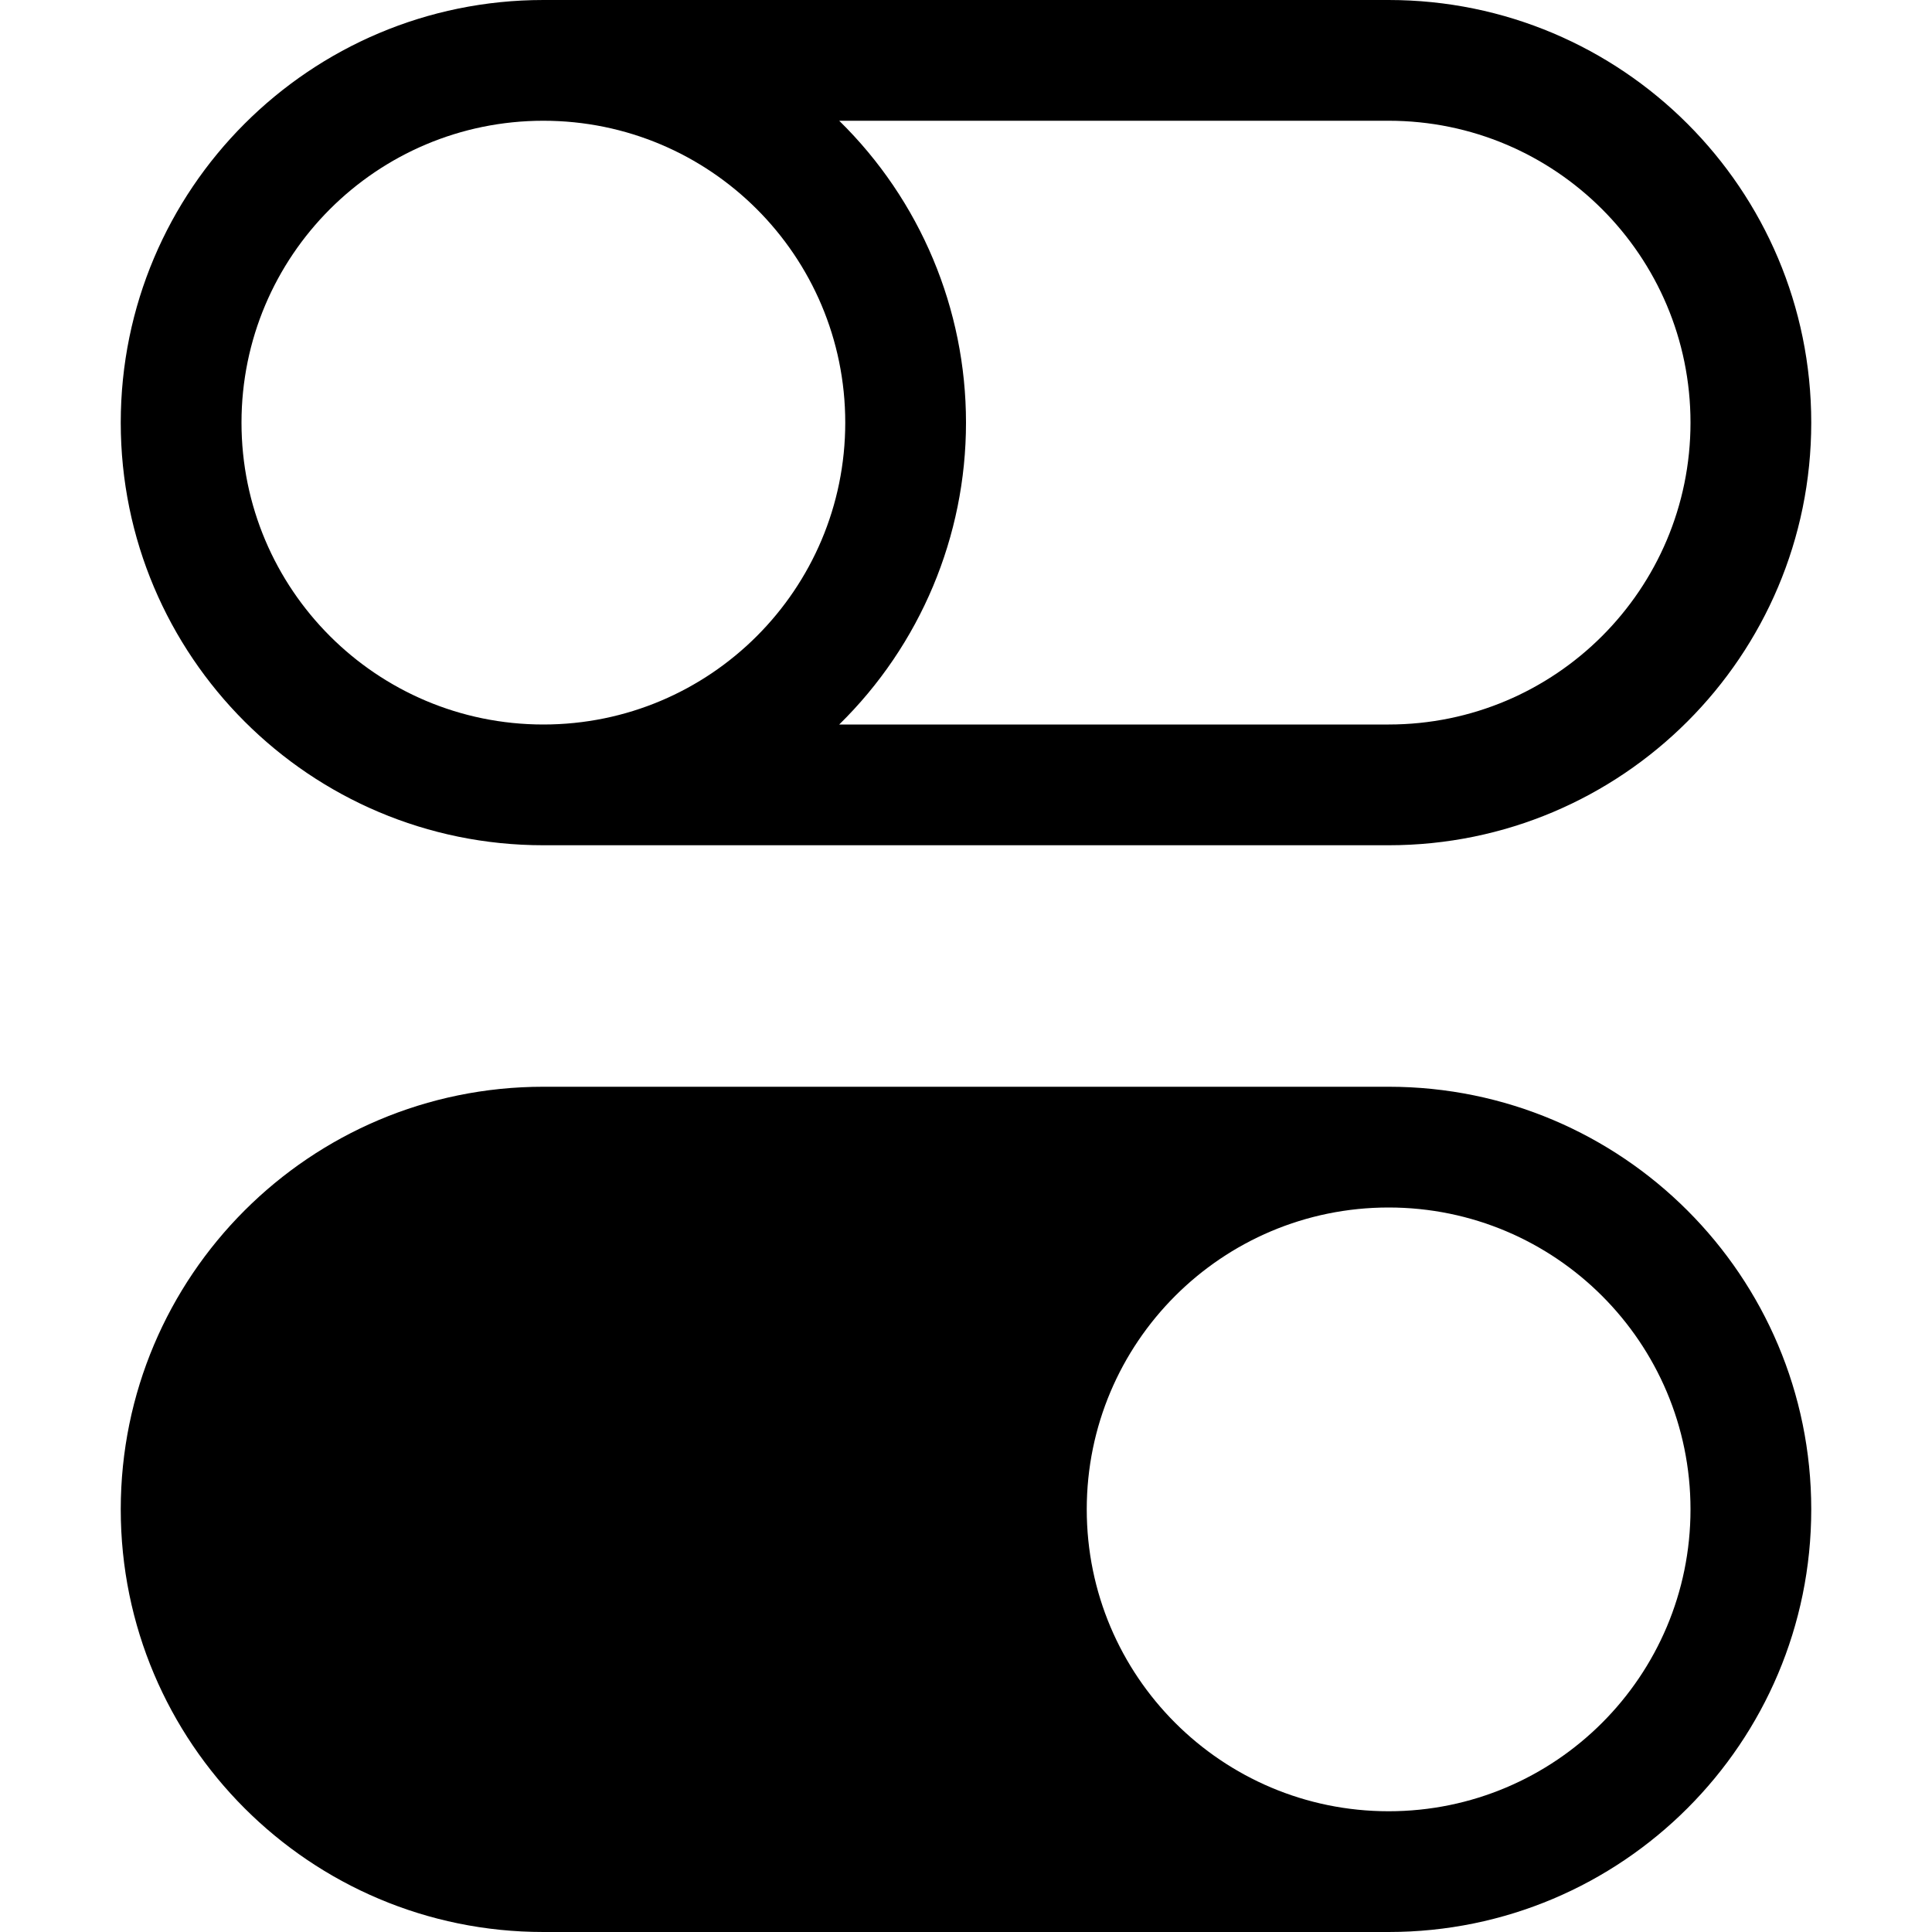
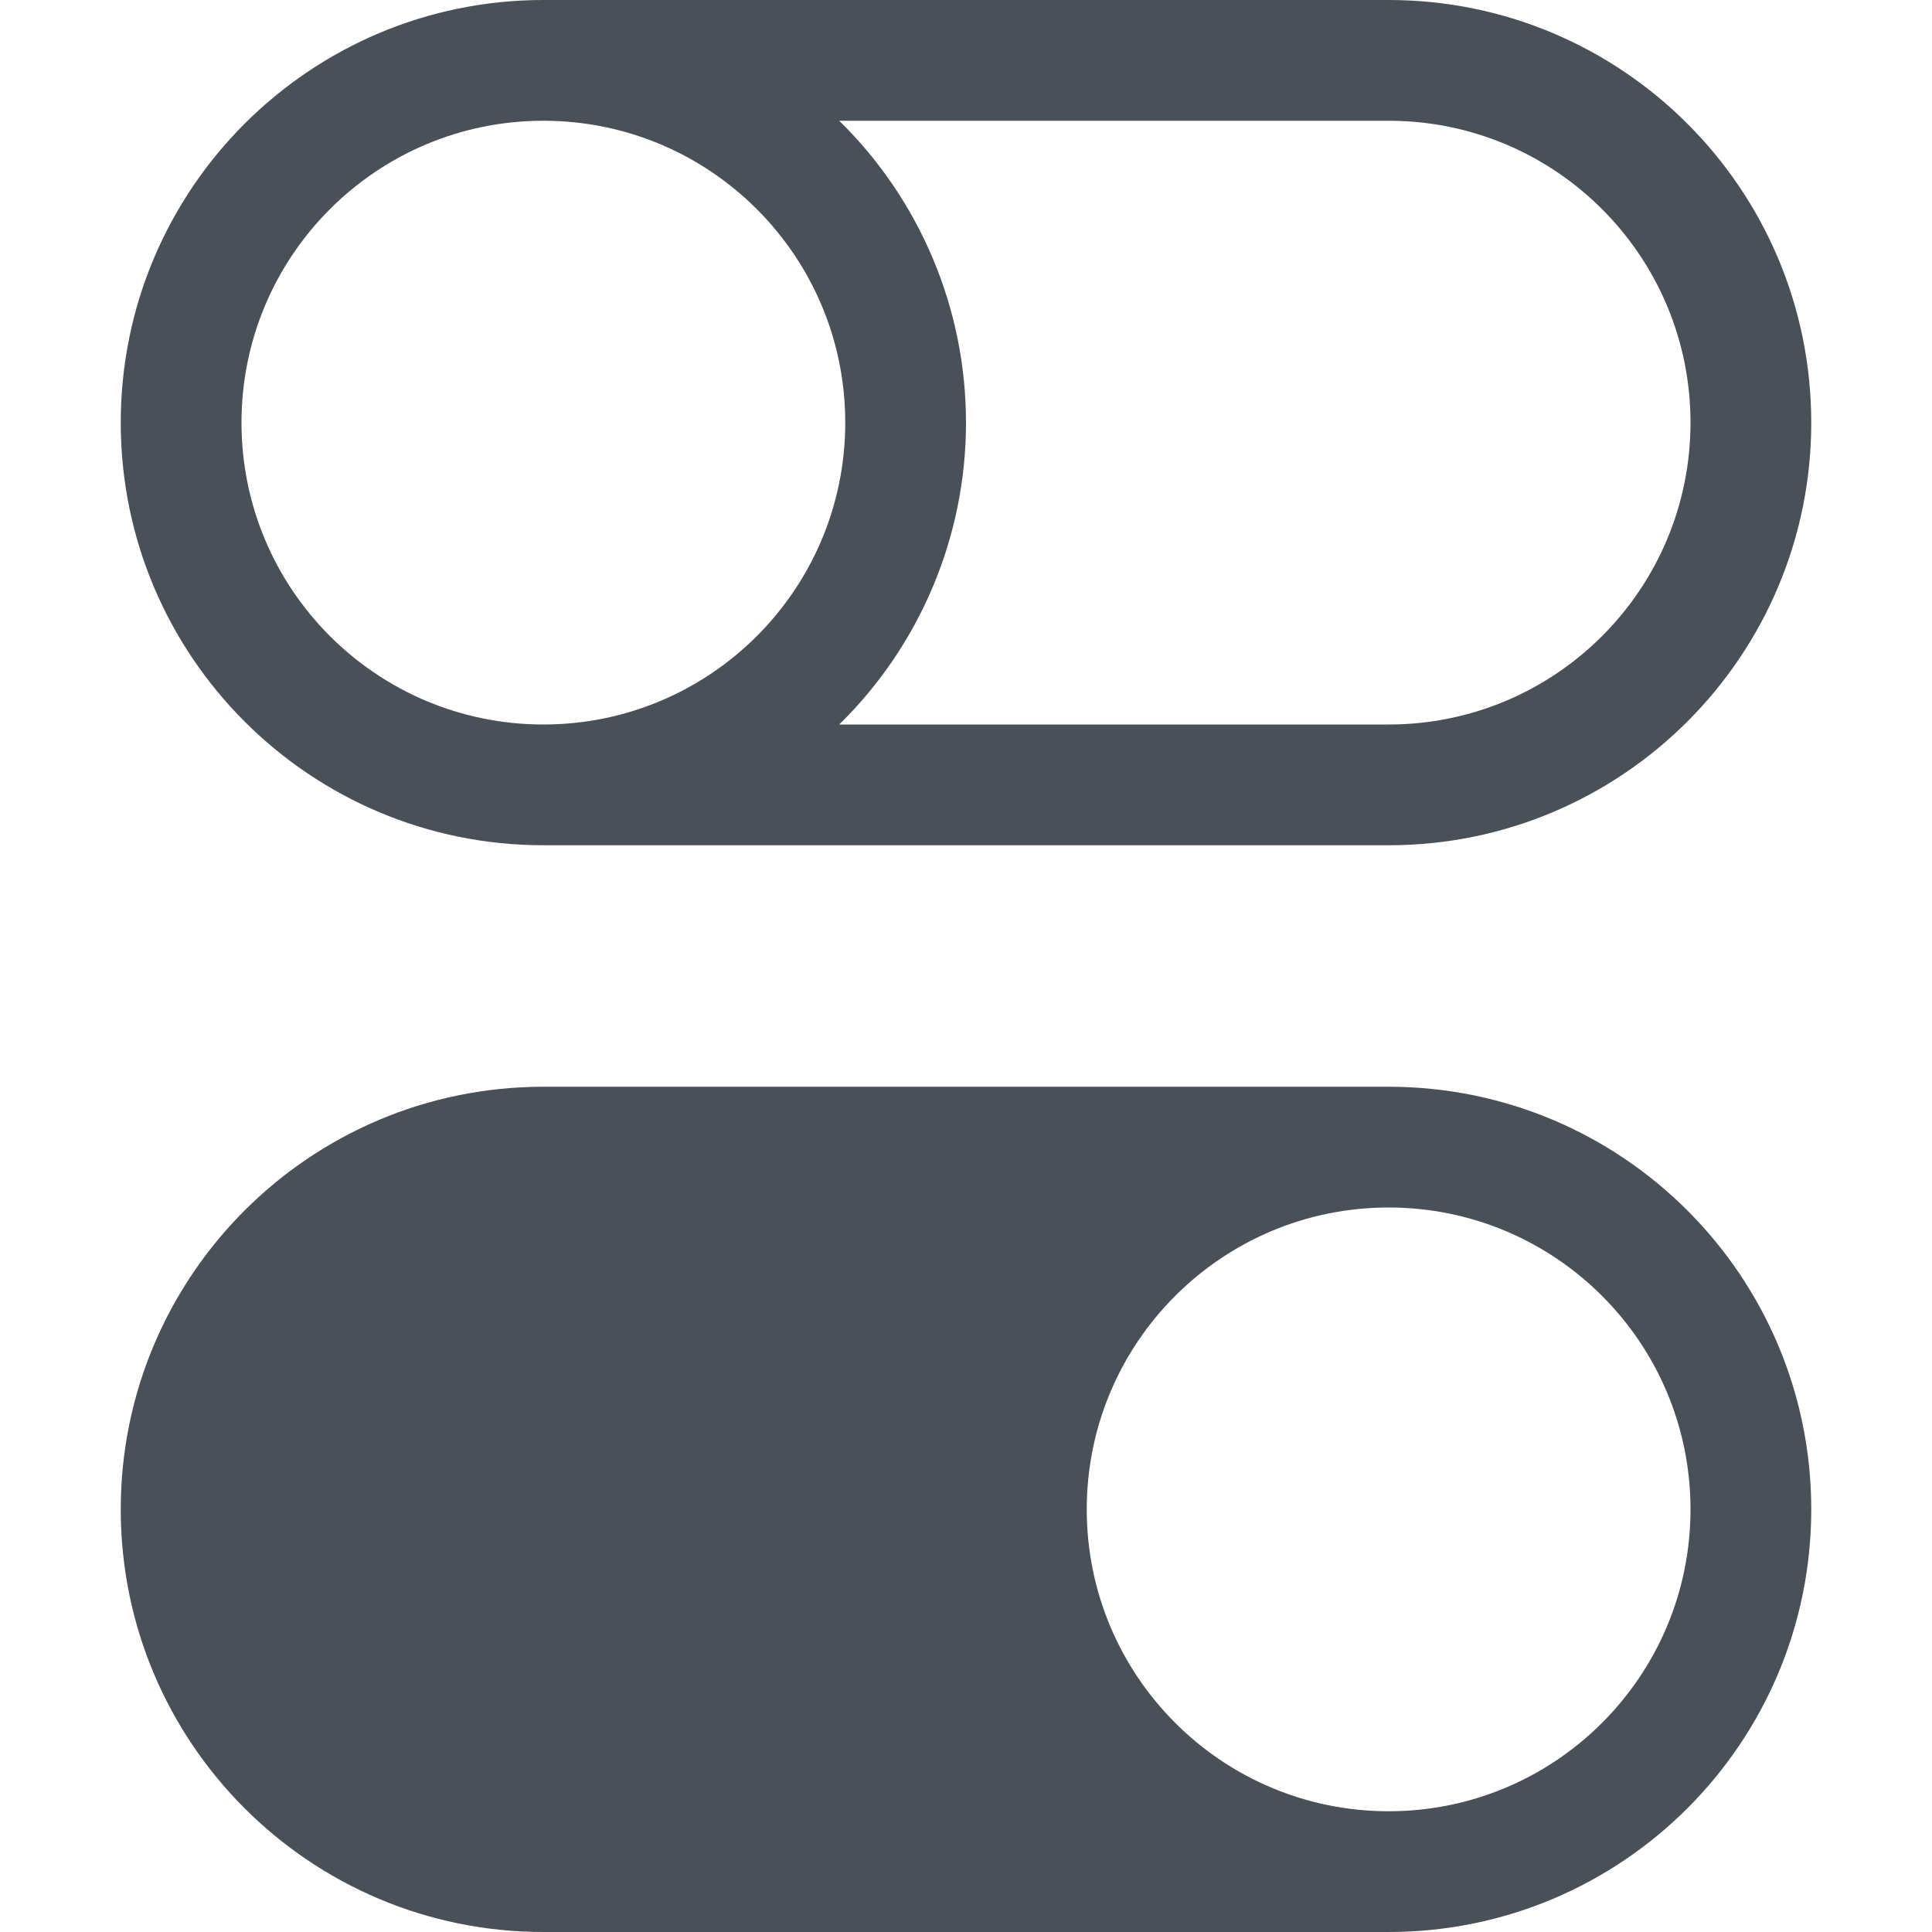
- <svg xmlns="http://www.w3.org/2000/svg" width="16" height="16" fill="currentColor" class="bi bi-toggles" viewBox="0 0 16 16">
+ <svg xmlns="http://www.w3.org/2000/svg" width="16" height="16" fill="#495057" class="bi bi-toggles" viewBox="0 0 16 16">
  <path d="M4.5 9a3.5 3.5 0 1 0 0 7h7a3.5 3.5 0 1 0 0-7zm7 6a2.5 2.5 0 1 1 0-5 2.5 2.5 0 0 1 0 5m-7-14a2.5 2.5 0 1 0 0 5 2.5 2.5 0 0 0 0-5m2.45 0A3.5 3.5 0 0 1 8 3.5 3.5 3.5 0 0 1 6.95 6h4.55a2.5 2.5 0 0 0 0-5zM4.5 0h7a3.5 3.5 0 1 1 0 7h-7a3.5 3.5 0 1 1 0-7" />
</svg>
